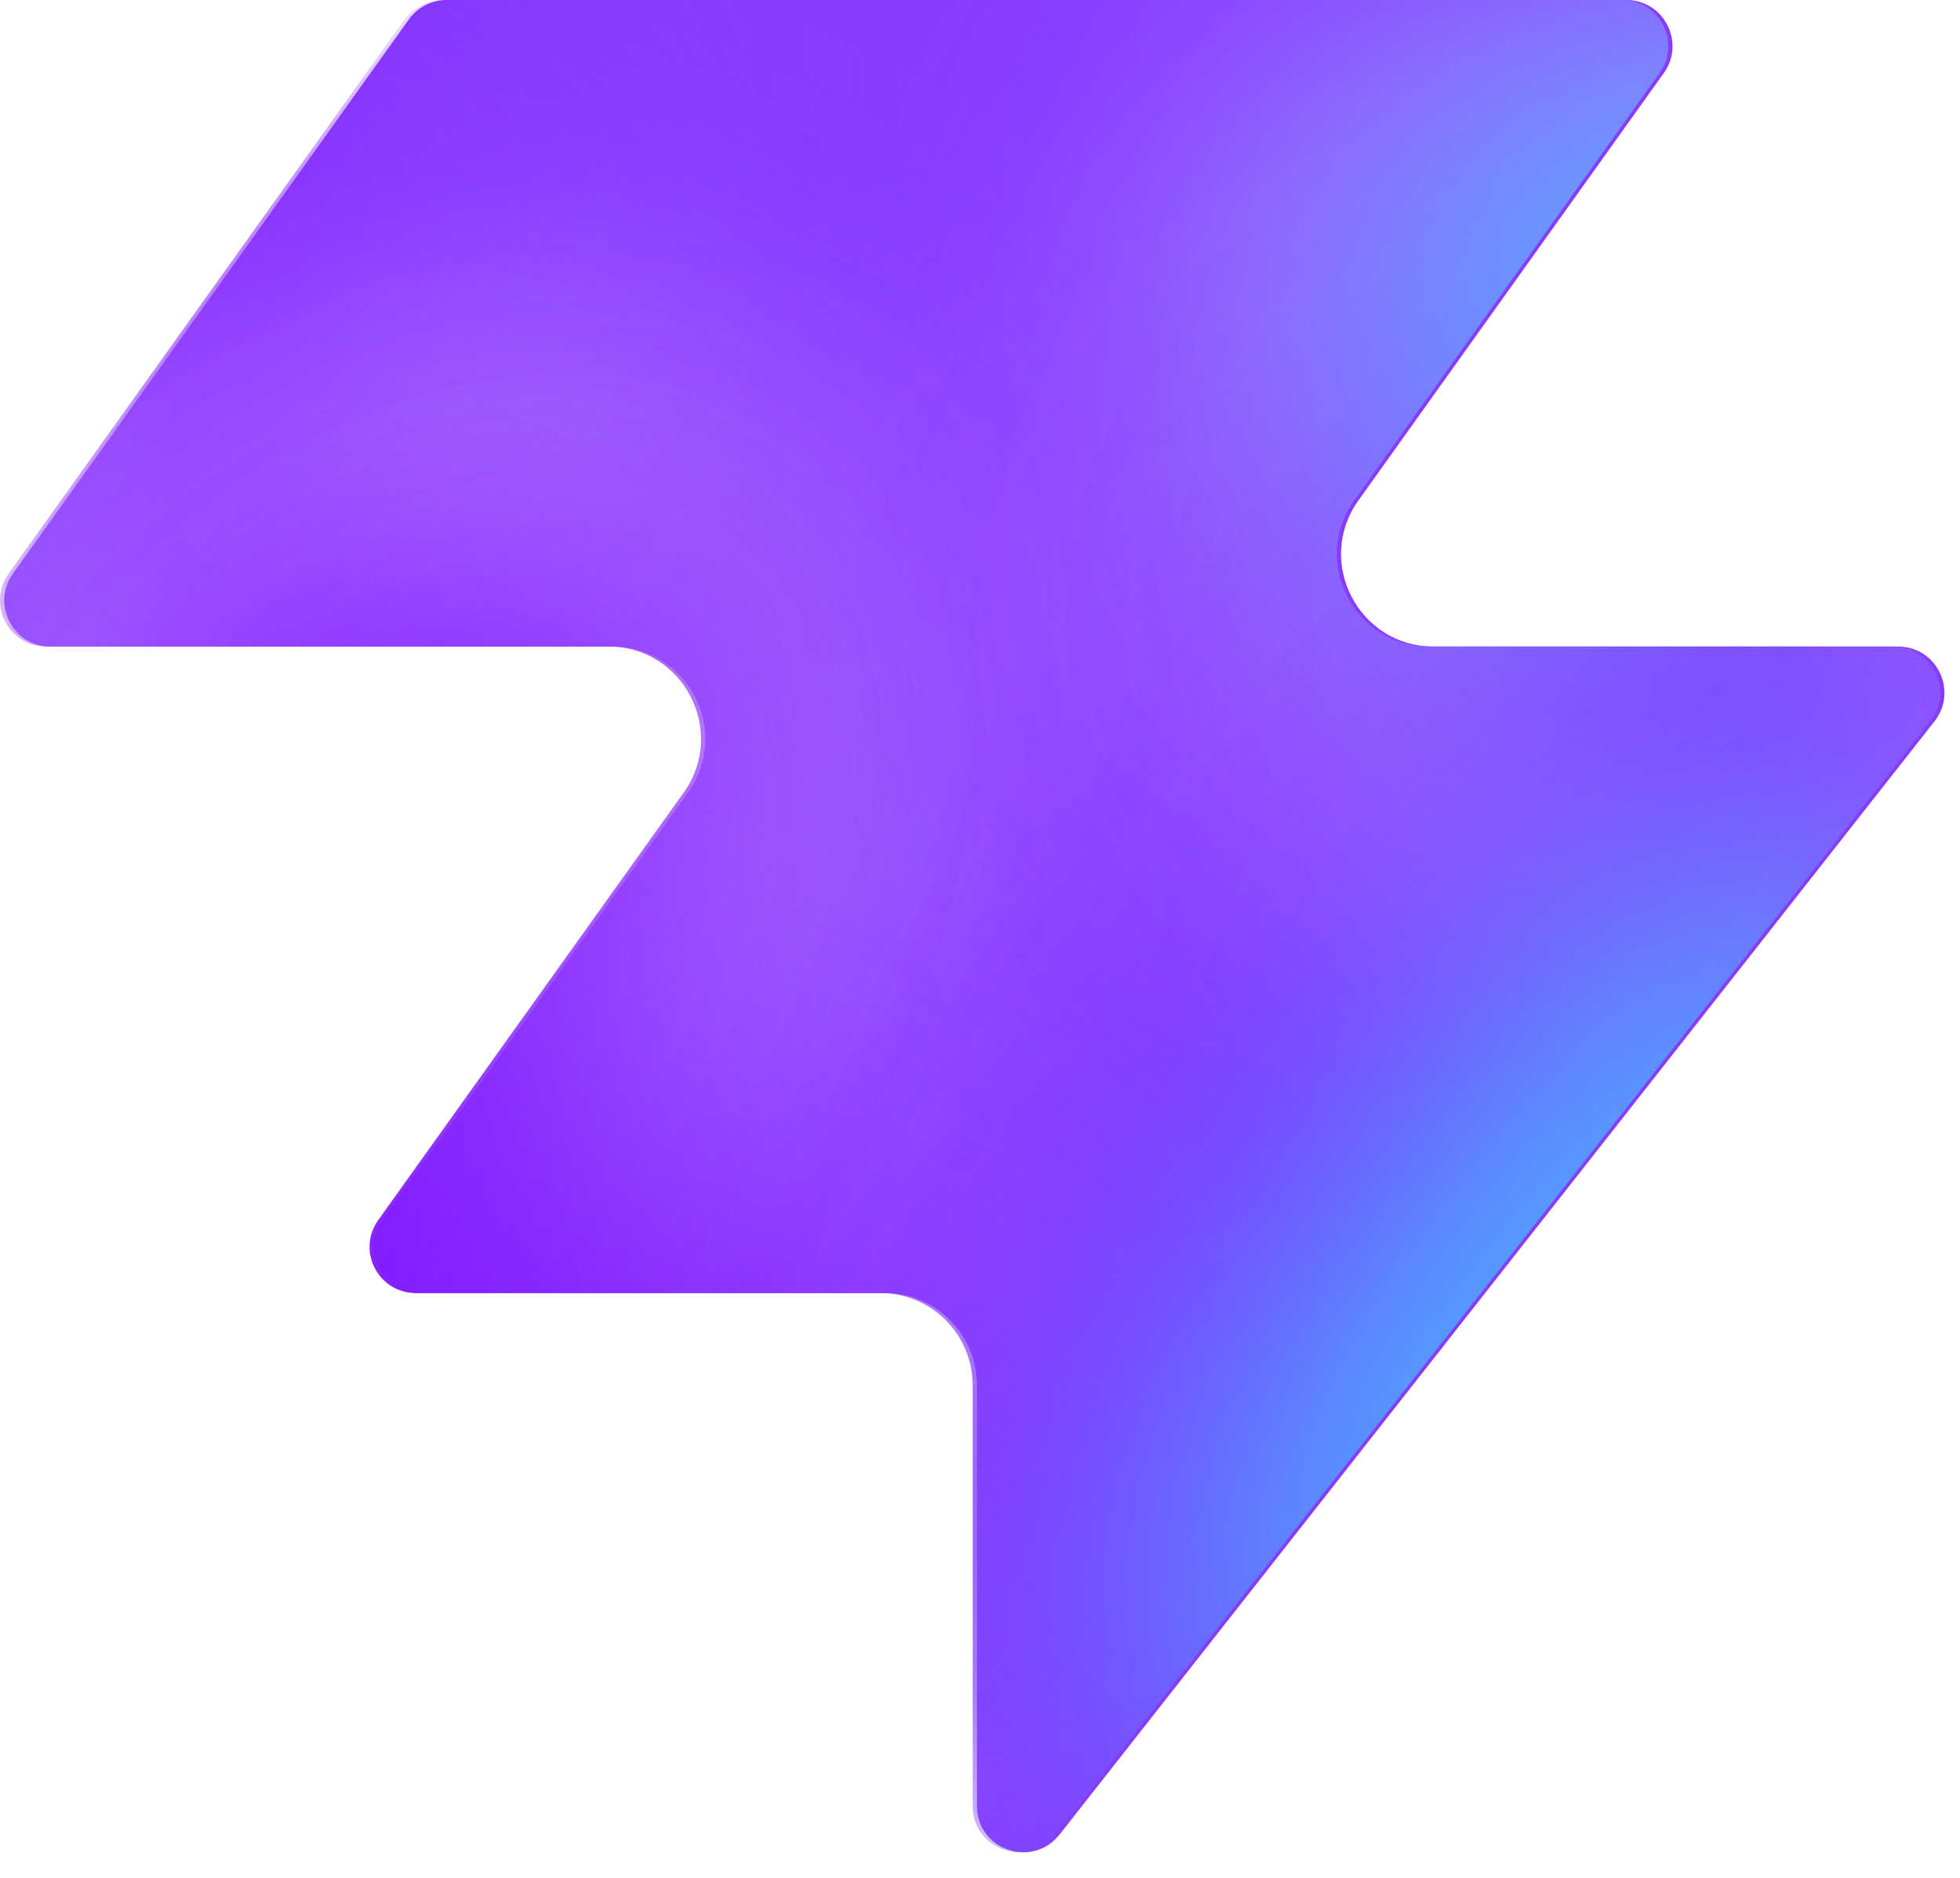
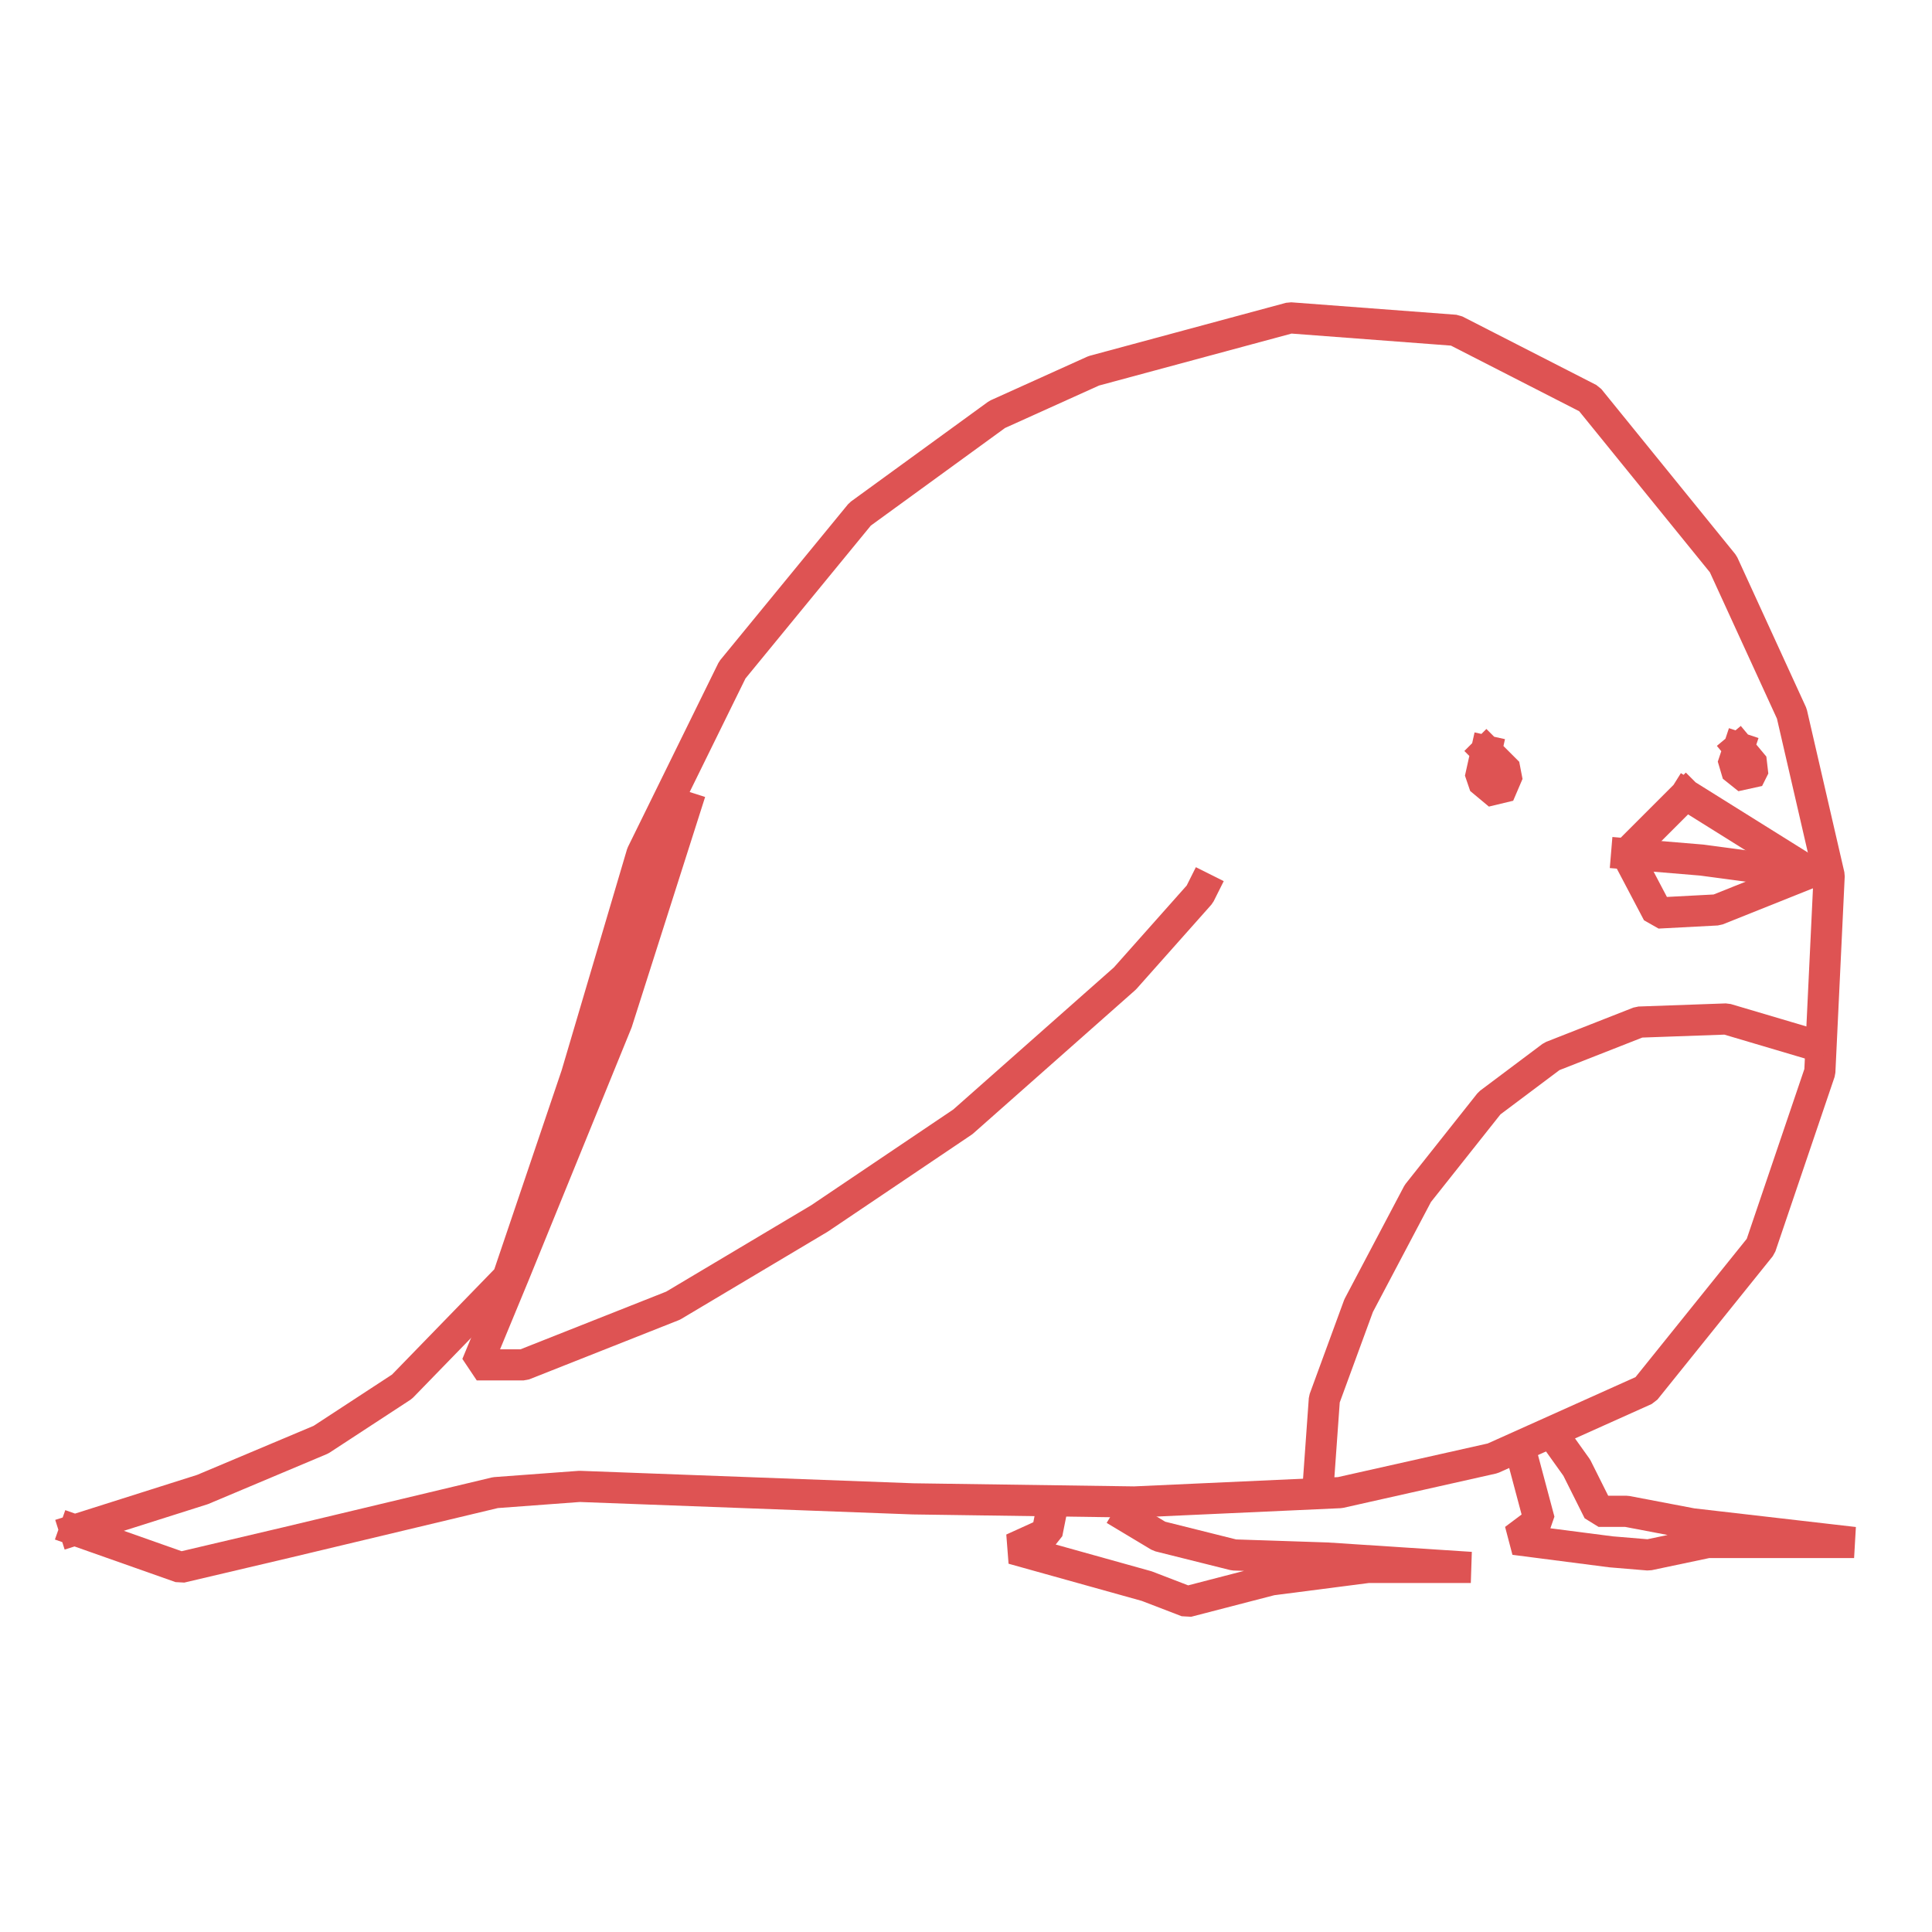
- <svg xmlns="http://www.w3.org/2000/svg" width="48" height="46" fill="none" viewBox="0 0 48 46">
-   <path fill="#863bff" d="M25.946 44.938c-.664.845-2.021.375-2.021-.698V33.937a2.26 2.26 0 0 0-2.262-2.262H10.287c-.92 0-1.456-1.04-.92-1.788l7.48-10.471c1.07-1.497 0-3.578-1.842-3.578H1.237c-.92 0-1.456-1.04-.92-1.788L10.013.474c.214-.297.556-.474.92-.474h28.894c.92 0 1.456 1.04.92 1.788l-7.48 10.471c-1.07 1.498 0 3.579 1.842 3.579h11.377c.943 0 1.473 1.088.89 1.83L25.947 44.94z" style="fill:#863bff;fill:color(display-p3 .525 .23 1);fill-opacity:1" />
-   <mask id="a" width="48" height="46" x="0" y="0" maskUnits="userSpaceOnUse" style="mask-type:alpha">
-     <path fill="#000" d="M25.842 44.938c-.664.844-2.021.375-2.021-.698V33.937a2.26 2.26 0 0 0-2.262-2.262H10.183c-.92 0-1.456-1.04-.92-1.788l7.48-10.471c1.07-1.498 0-3.579-1.842-3.579H1.133c-.92 0-1.456-1.04-.92-1.787L9.91.473c.214-.297.556-.474.92-.474h28.894c.92 0 1.456 1.04.92 1.788l-7.48 10.471c-1.07 1.498 0 3.578 1.842 3.578h11.377c.943 0 1.473 1.088.89 1.832L25.843 44.94z" style="fill:#000;fill-opacity:1" />
-   </mask>
-   <g mask="url(#a)">
-     <g filter="url(#b)">
-       <ellipse cx="5.508" cy="14.704" fill="#ede6ff" rx="5.508" ry="14.704" style="fill:#ede6ff;fill:color(display-p3 .927 .903 1);fill-opacity:1" transform="matrix(.00324 1 1 -.00324 -4.47 31.516)" />
-     </g>
-     <g filter="url(#c)">
-       <ellipse cx="10.399" cy="29.851" fill="#ede6ff" rx="10.399" ry="29.851" style="fill:#ede6ff;fill:color(display-p3 .927 .903 1);fill-opacity:1" transform="matrix(.00324 1 1 -.00324 -39.328 7.883)" />
-     </g>
-     <g filter="url(#d)">
-       <ellipse cx="5.508" cy="30.487" fill="#7e14ff" rx="5.508" ry="30.487" style="fill:#7e14ff;fill:color(display-p3 .492 .077 1);fill-opacity:1" transform="rotate(89.814 -25.913 -14.639)scale(1 -1)" />
-     </g>
-     <g filter="url(#e)">
-       <ellipse cx="5.508" cy="30.599" fill="#7e14ff" rx="5.508" ry="30.599" style="fill:#7e14ff;fill:color(display-p3 .492 .077 1);fill-opacity:1" transform="rotate(89.814 -32.644 -3.334)scale(1 -1)" />
-     </g>
-     <g filter="url(#f)">
-       <ellipse cx="5.508" cy="30.599" fill="#7e14ff" rx="5.508" ry="30.599" style="fill:#7e14ff;fill:color(display-p3 .492 .077 1);fill-opacity:1" transform="matrix(.00324 1 1 -.00324 -34.34 30.47)" />
-     </g>
-     <g filter="url(#g)">
-       <ellipse cx="14.072" cy="22.078" fill="#ede6ff" rx="14.072" ry="22.078" style="fill:#ede6ff;fill:color(display-p3 .927 .903 1);fill-opacity:1" transform="rotate(93.35 24.506 48.493)scale(-1 1)" />
-     </g>
-     <g filter="url(#h)">
-       <ellipse cx="3.47" cy="21.501" fill="#7e14ff" rx="3.47" ry="21.501" style="fill:#7e14ff;fill:color(display-p3 .492 .077 1);fill-opacity:1" transform="rotate(89.009 28.708 47.59)scale(-1 1)" />
-     </g>
-     <g filter="url(#i)">
-       <ellipse cx="3.47" cy="21.501" fill="#7e14ff" rx="3.47" ry="21.501" style="fill:#7e14ff;fill:color(display-p3 .492 .077 1);fill-opacity:1" transform="rotate(89.009 28.708 47.59)scale(-1 1)" />
-     </g>
-     <g filter="url(#j)">
-       <ellipse cx=".387" cy="8.972" fill="#7e14ff" rx="4.407" ry="29.108" style="fill:#7e14ff;fill:color(display-p3 .492 .077 1);fill-opacity:1" transform="rotate(39.51 .387 8.972)" />
-     </g>
-     <g filter="url(#k)">
-       <ellipse cx="47.523" cy="-6.092" fill="#7e14ff" rx="4.407" ry="29.108" style="fill:#7e14ff;fill:color(display-p3 .492 .077 1);fill-opacity:1" transform="rotate(37.892 47.523 -6.092)" />
-     </g>
-     <g filter="url(#l)">
-       <ellipse cx="41.412" cy="6.333" fill="#47bfff" rx="5.971" ry="9.665" style="fill:#47bfff;fill:color(display-p3 .28 .748 1);fill-opacity:1" transform="rotate(37.892 41.412 6.333)" />
-     </g>
-     <g filter="url(#m)">
-       <ellipse cx="-1.879" cy="38.332" fill="#7e14ff" rx="4.407" ry="29.108" style="fill:#7e14ff;fill:color(display-p3 .492 .077 1);fill-opacity:1" transform="rotate(37.892 -1.88 38.332)" />
-     </g>
-     <g filter="url(#n)">
-       <ellipse cx="-1.879" cy="38.332" fill="#7e14ff" rx="4.407" ry="29.108" style="fill:#7e14ff;fill:color(display-p3 .492 .077 1);fill-opacity:1" transform="rotate(37.892 -1.88 38.332)" />
-     </g>
-     <g filter="url(#o)">
-       <ellipse cx="35.651" cy="29.907" fill="#7e14ff" rx="4.407" ry="29.108" style="fill:#7e14ff;fill:color(display-p3 .492 .077 1);fill-opacity:1" transform="rotate(37.892 35.651 29.907)" />
-     </g>
-     <g filter="url(#p)">
-       <ellipse cx="38.418" cy="32.4" fill="#47bfff" rx="5.971" ry="15.297" style="fill:#47bfff;fill:color(display-p3 .28 .748 1);fill-opacity:1" transform="rotate(37.892 38.418 32.4)" />
-     </g>
-   </g>
-   <defs>
-     <filter id="b" width="60.045" height="41.654" x="-19.77" y="16.149" color-interpolation-filters="sRGB" filterUnits="userSpaceOnUse">
-       <feFlood flood-opacity="0" result="BackgroundImageFix" />
-       <feBlend in="SourceGraphic" in2="BackgroundImageFix" result="shape" />
-       <feGaussianBlur result="effect1_foregroundBlur_2002_17158" stdDeviation="7.659" />
-     </filter>
-     <filter id="c" width="90.34" height="51.437" x="-54.613" y="-7.533" color-interpolation-filters="sRGB" filterUnits="userSpaceOnUse">
-       <feFlood flood-opacity="0" result="BackgroundImageFix" />
-       <feBlend in="SourceGraphic" in2="BackgroundImageFix" result="shape" />
-       <feGaussianBlur result="effect1_foregroundBlur_2002_17158" stdDeviation="7.659" />
-     </filter>
-     <filter id="d" width="79.355" height="29.4" x="-49.64" y="2.03" color-interpolation-filters="sRGB" filterUnits="userSpaceOnUse">
-       <feFlood flood-opacity="0" result="BackgroundImageFix" />
-       <feBlend in="SourceGraphic" in2="BackgroundImageFix" result="shape" />
-       <feGaussianBlur result="effect1_foregroundBlur_2002_17158" stdDeviation="4.596" />
-     </filter>
-     <filter id="e" width="79.579" height="29.4" x="-45.045" y="20.029" color-interpolation-filters="sRGB" filterUnits="userSpaceOnUse">
-       <feFlood flood-opacity="0" result="BackgroundImageFix" />
-       <feBlend in="SourceGraphic" in2="BackgroundImageFix" result="shape" />
-       <feGaussianBlur result="effect1_foregroundBlur_2002_17158" stdDeviation="4.596" />
-     </filter>
-     <filter id="f" width="79.579" height="29.4" x="-43.513" y="21.178" color-interpolation-filters="sRGB" filterUnits="userSpaceOnUse">
-       <feFlood flood-opacity="0" result="BackgroundImageFix" />
-       <feBlend in="SourceGraphic" in2="BackgroundImageFix" result="shape" />
-       <feGaussianBlur result="effect1_foregroundBlur_2002_17158" stdDeviation="4.596" />
-     </filter>
-     <filter id="g" width="74.749" height="58.852" x="15.756" y="-17.901" color-interpolation-filters="sRGB" filterUnits="userSpaceOnUse">
-       <feFlood flood-opacity="0" result="BackgroundImageFix" />
-       <feBlend in="SourceGraphic" in2="BackgroundImageFix" result="shape" />
-       <feGaussianBlur result="effect1_foregroundBlur_2002_17158" stdDeviation="7.659" />
-     </filter>
-     <filter id="h" width="61.377" height="25.362" x="23.548" y="2.284" color-interpolation-filters="sRGB" filterUnits="userSpaceOnUse">
-       <feFlood flood-opacity="0" result="BackgroundImageFix" />
-       <feBlend in="SourceGraphic" in2="BackgroundImageFix" result="shape" />
-       <feGaussianBlur result="effect1_foregroundBlur_2002_17158" stdDeviation="4.596" />
-     </filter>
-     <filter id="i" width="61.377" height="25.362" x="23.548" y="2.284" color-interpolation-filters="sRGB" filterUnits="userSpaceOnUse">
-       <feFlood flood-opacity="0" result="BackgroundImageFix" />
-       <feBlend in="SourceGraphic" in2="BackgroundImageFix" result="shape" />
-       <feGaussianBlur result="effect1_foregroundBlur_2002_17158" stdDeviation="4.596" />
-     </filter>
-     <filter id="j" width="56.045" height="63.649" x="-27.636" y="-22.853" color-interpolation-filters="sRGB" filterUnits="userSpaceOnUse">
-       <feFlood flood-opacity="0" result="BackgroundImageFix" />
-       <feBlend in="SourceGraphic" in2="BackgroundImageFix" result="shape" />
-       <feGaussianBlur result="effect1_foregroundBlur_2002_17158" stdDeviation="4.596" />
-     </filter>
-     <filter id="k" width="54.814" height="64.646" x="20.116" y="-38.415" color-interpolation-filters="sRGB" filterUnits="userSpaceOnUse">
-       <feFlood flood-opacity="0" result="BackgroundImageFix" />
-       <feBlend in="SourceGraphic" in2="BackgroundImageFix" result="shape" />
-       <feGaussianBlur result="effect1_foregroundBlur_2002_17158" stdDeviation="4.596" />
-     </filter>
-     <filter id="l" width="33.541" height="35.313" x="24.641" y="-11.323" color-interpolation-filters="sRGB" filterUnits="userSpaceOnUse">
-       <feFlood flood-opacity="0" result="BackgroundImageFix" />
-       <feBlend in="SourceGraphic" in2="BackgroundImageFix" result="shape" />
-       <feGaussianBlur result="effect1_foregroundBlur_2002_17158" stdDeviation="4.596" />
-     </filter>
-     <filter id="m" width="54.814" height="64.646" x="-29.286" y="6.009" color-interpolation-filters="sRGB" filterUnits="userSpaceOnUse">
-       <feFlood flood-opacity="0" result="BackgroundImageFix" />
-       <feBlend in="SourceGraphic" in2="BackgroundImageFix" result="shape" />
-       <feGaussianBlur result="effect1_foregroundBlur_2002_17158" stdDeviation="4.596" />
-     </filter>
-     <filter id="n" width="54.814" height="64.646" x="-29.286" y="6.009" color-interpolation-filters="sRGB" filterUnits="userSpaceOnUse">
-       <feFlood flood-opacity="0" result="BackgroundImageFix" />
-       <feBlend in="SourceGraphic" in2="BackgroundImageFix" result="shape" />
-       <feGaussianBlur result="effect1_foregroundBlur_2002_17158" stdDeviation="4.596" />
-     </filter>
-     <filter id="o" width="54.814" height="64.646" x="8.244" y="-2.416" color-interpolation-filters="sRGB" filterUnits="userSpaceOnUse">
-       <feFlood flood-opacity="0" result="BackgroundImageFix" />
-       <feBlend in="SourceGraphic" in2="BackgroundImageFix" result="shape" />
-       <feGaussianBlur result="effect1_foregroundBlur_2002_17158" stdDeviation="4.596" />
-     </filter>
-     <filter id="p" width="39.409" height="43.623" x="18.713" y="10.588" color-interpolation-filters="sRGB" filterUnits="userSpaceOnUse">
-       <feFlood flood-opacity="0" result="BackgroundImageFix" />
-       <feBlend in="SourceGraphic" in2="BackgroundImageFix" result="shape" />
-       <feGaussianBlur result="effect1_foregroundBlur_2002_17158" stdDeviation="4.596" />
-     </filter>
-   </defs>
+ <svg xmlns="http://www.w3.org/2000/svg" width="595.2pt" height="595.2pt" viewBox="0 0 595.2 595.2">
+   <defs />
+   <path id="shape0" transform="translate(23.04, 97.92)" fill="none" stroke="#de5353" stroke-width="9.6" stroke-linecap="square" stroke-linejoin="bevel" d="M0 373.44L39.36 360.96L75.84 345.6L100.8 329.28L133.44 295.68L154.56 233.28L174.72 165.12L202.56 108.48L241.92 60.48L284.16 29.76L313.92 16.32L374.4 0L425.28 3.84L466.56 24.96L507.84 75.84L528.96 121.92L540.48 171.84L537.6 232.32L519.36 286.08L483.84 330.24L436.8 351.36L389.76 361.92L326.4 364.8L258.24 363.84L155.52 360L129.6 361.92L65.28 377.28L32.64 384.96L0 373.44" />
+   <path id="shape1" transform="translate(146.88, 248.64)" fill="none" stroke="#de5353" stroke-width="9.6" stroke-linecap="square" stroke-linejoin="bevel" d="M64.32 0L43.2 66.24L11.52 144L0 171.84L14.4 171.84L60.48 153.6L105.6 126.72L149.76 96.96L199.68 52.8L222.72 26.88L223.68 24.96" />
+   <path id="shape2" transform="translate(456, 231.36)" fill="none" stroke="#de5353" stroke-width="9.6" stroke-linecap="square" stroke-linejoin="bevel" d="M1.92 0L0 8.64L5.76 13.44L8.64 6.72L1.92 0" />
+   <path id="shape3" transform="translate(533.76, 230.4)" fill="none" stroke="#de5353" stroke-width="9.6" stroke-linecap="square" stroke-linejoin="bevel" d="M1.92 0L0 5.76L4.8 9.6L6.72 5.76L1.92 0" />
+   <path id="shape4" transform="translate(501.12, 244.8)" fill="none" stroke="#de5353" stroke-width="9.6" stroke-linecap="square" stroke-linejoin="bevel" d="M18.24 0L0 18.24L9.6 36.48L27.84 35.52L56.64 24L18.24 0" />
+   <path id="shape5" transform="translate(501.12, 263.04)" fill="none" stroke="#de5353" stroke-width="9.6" stroke-linecap="square" stroke-linejoin="bevel" d="M0 0L23.04 1.92L51.84 5.76" />
+   <path id="shape6" transform="translate(406.08, 313.92)" fill="none" stroke="#de5353" stroke-width="9.6" stroke-linecap="square" stroke-linejoin="bevel" d="M151.68 7.68L125.76 0L98.88 0.96L72 11.52L52.8 25.92L30.72 53.76L12.48 88.32L1.92 117.12L0 144" />
+   <path id="shape7" transform="translate(312, 467.52)" fill="none" stroke="#de5353" stroke-width="9.6" stroke-linecap="square" stroke-linejoin="bevel" d="M11.52 0L10.56 4.8L0 9.6L41.28 21.12L53.76 25.92L79.68 19.2L109.44 15.36L141.12 15.36L96.96 12.48L68.16 11.52L45.12 5.76L35.52 0" />
+   <path id="shape8" transform="translate(466.56, 445.44)" fill="none" stroke="#de5353" stroke-width="9.6" stroke-linecap="square" stroke-linejoin="bevel" d="M3.84 8.64L7.68 23.04L0 28.8L29.76 32.64L41.28 33.6L59.52 29.76L84.48 29.76L104.64 29.76L54.72 24L34.56 20.16L25.92 20.16L19.2 6.72L14.4 0" />
</svg>
